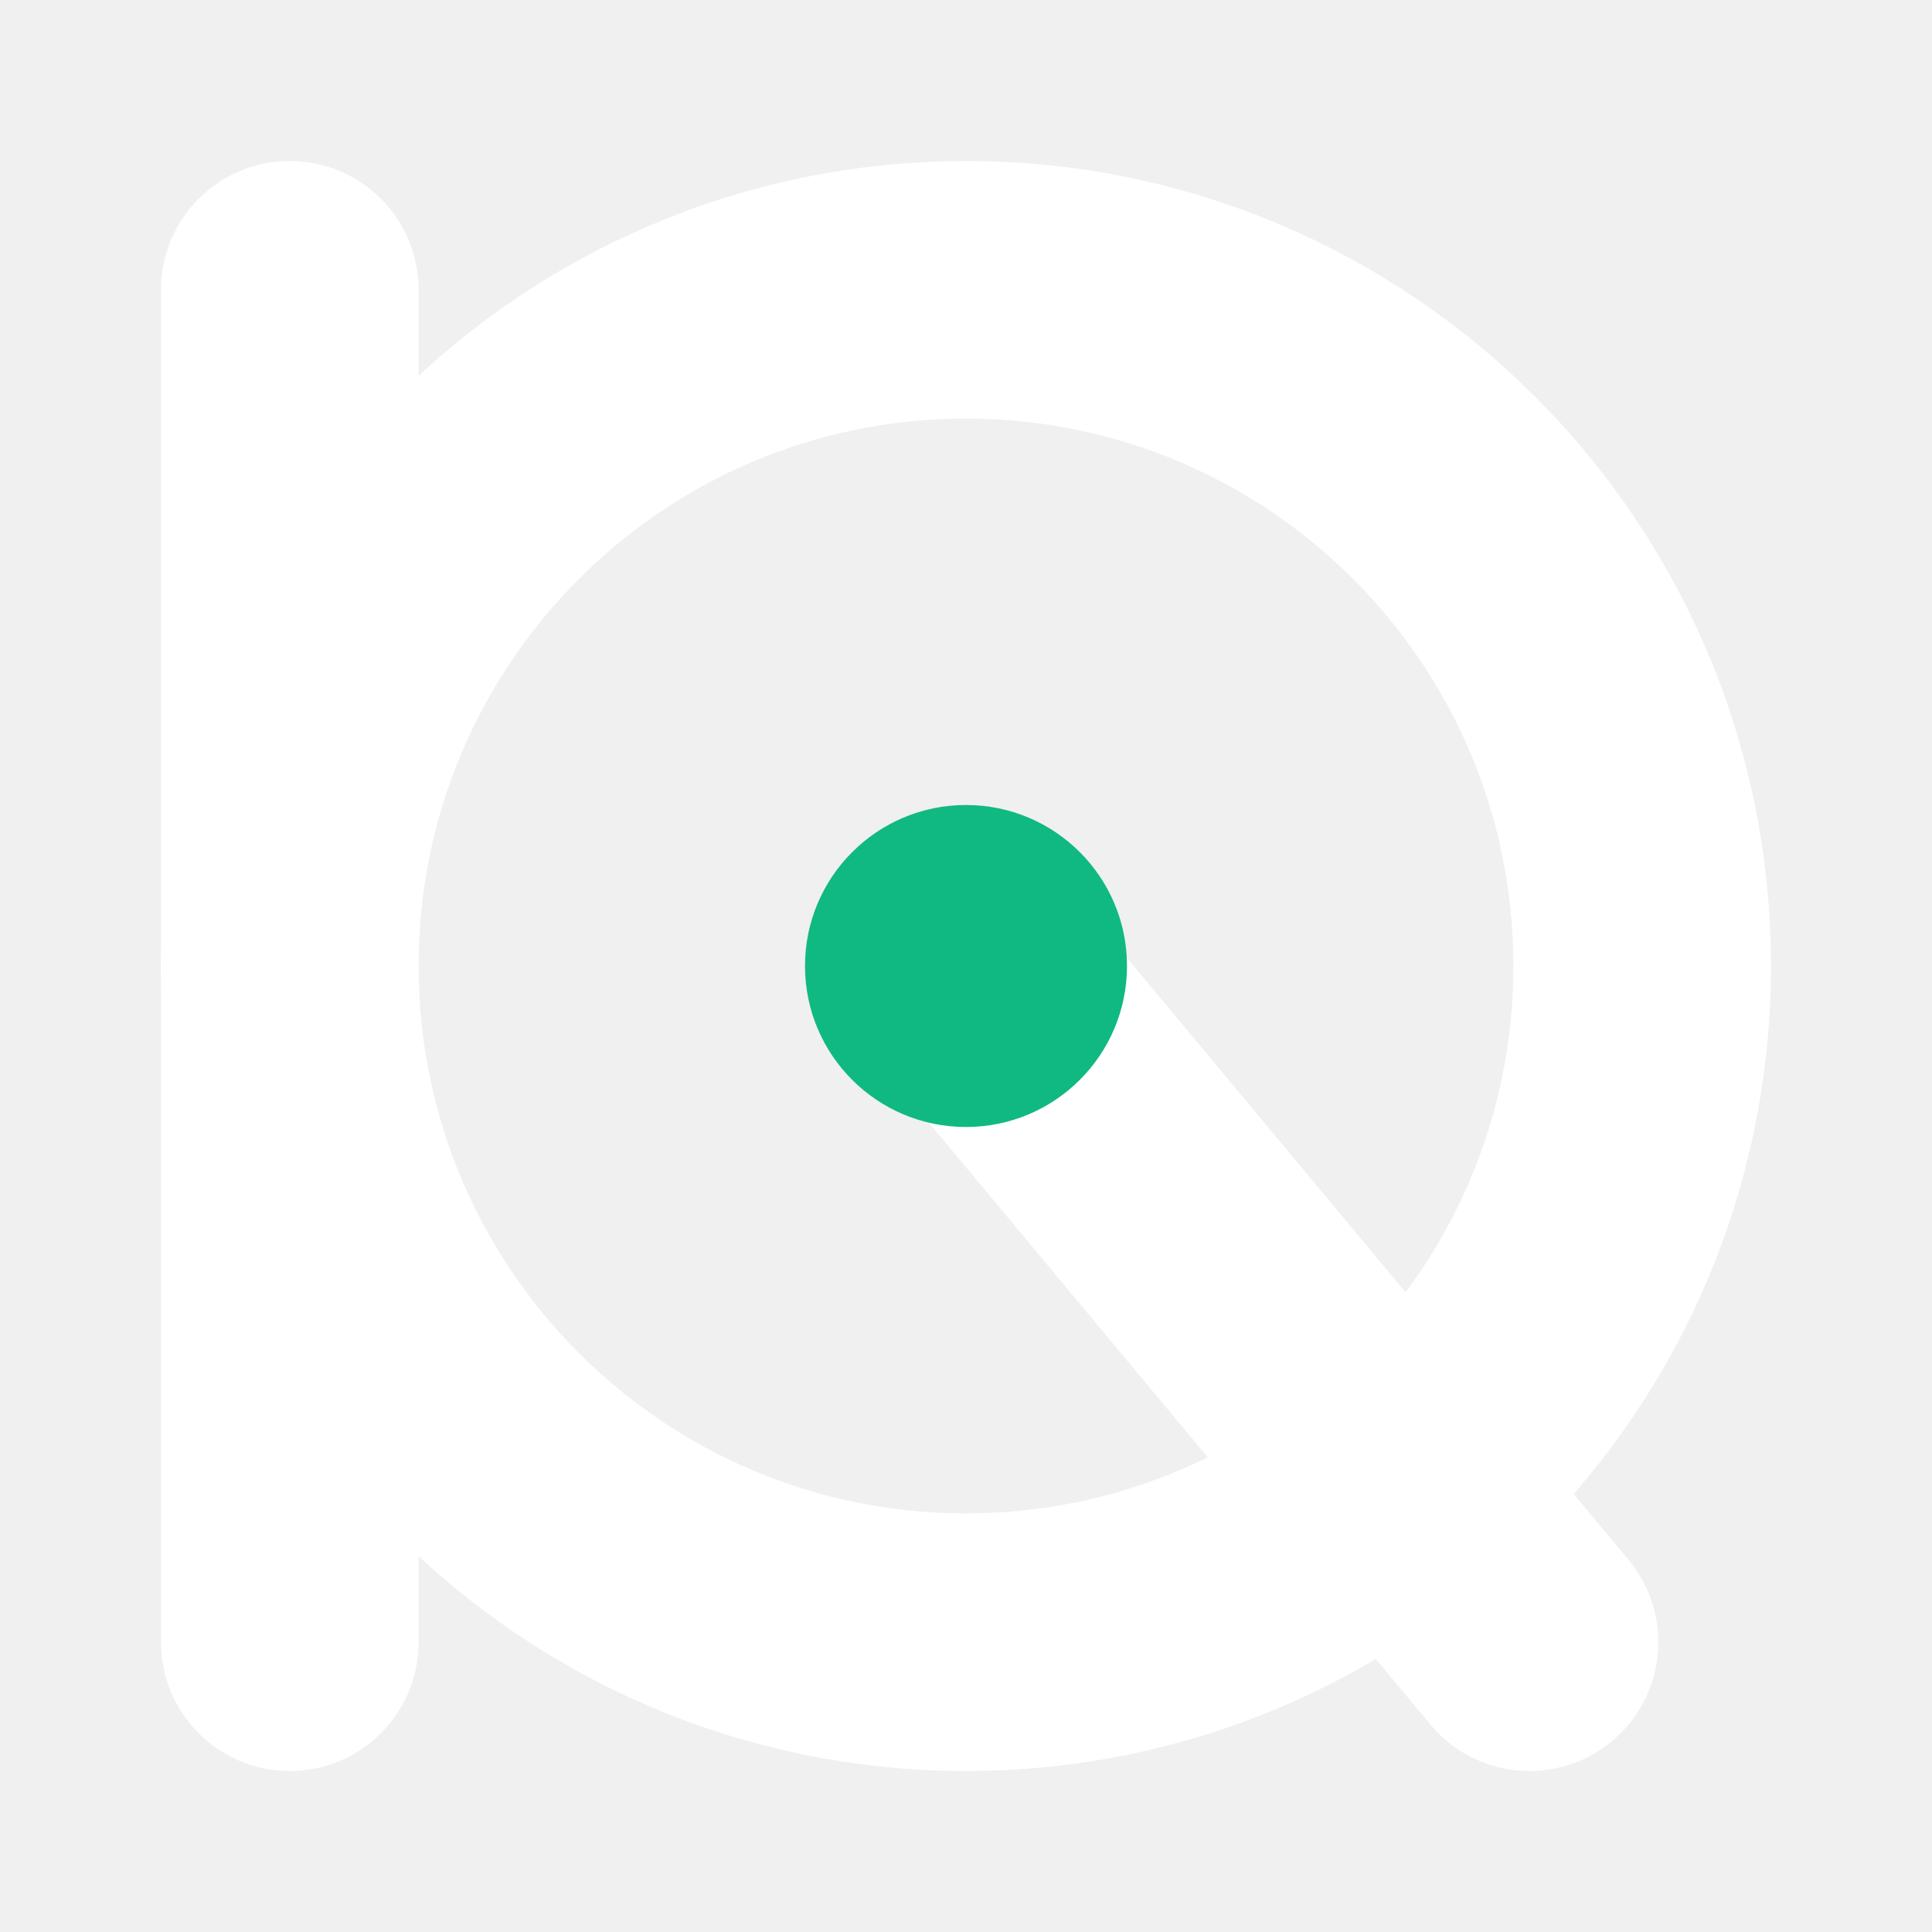
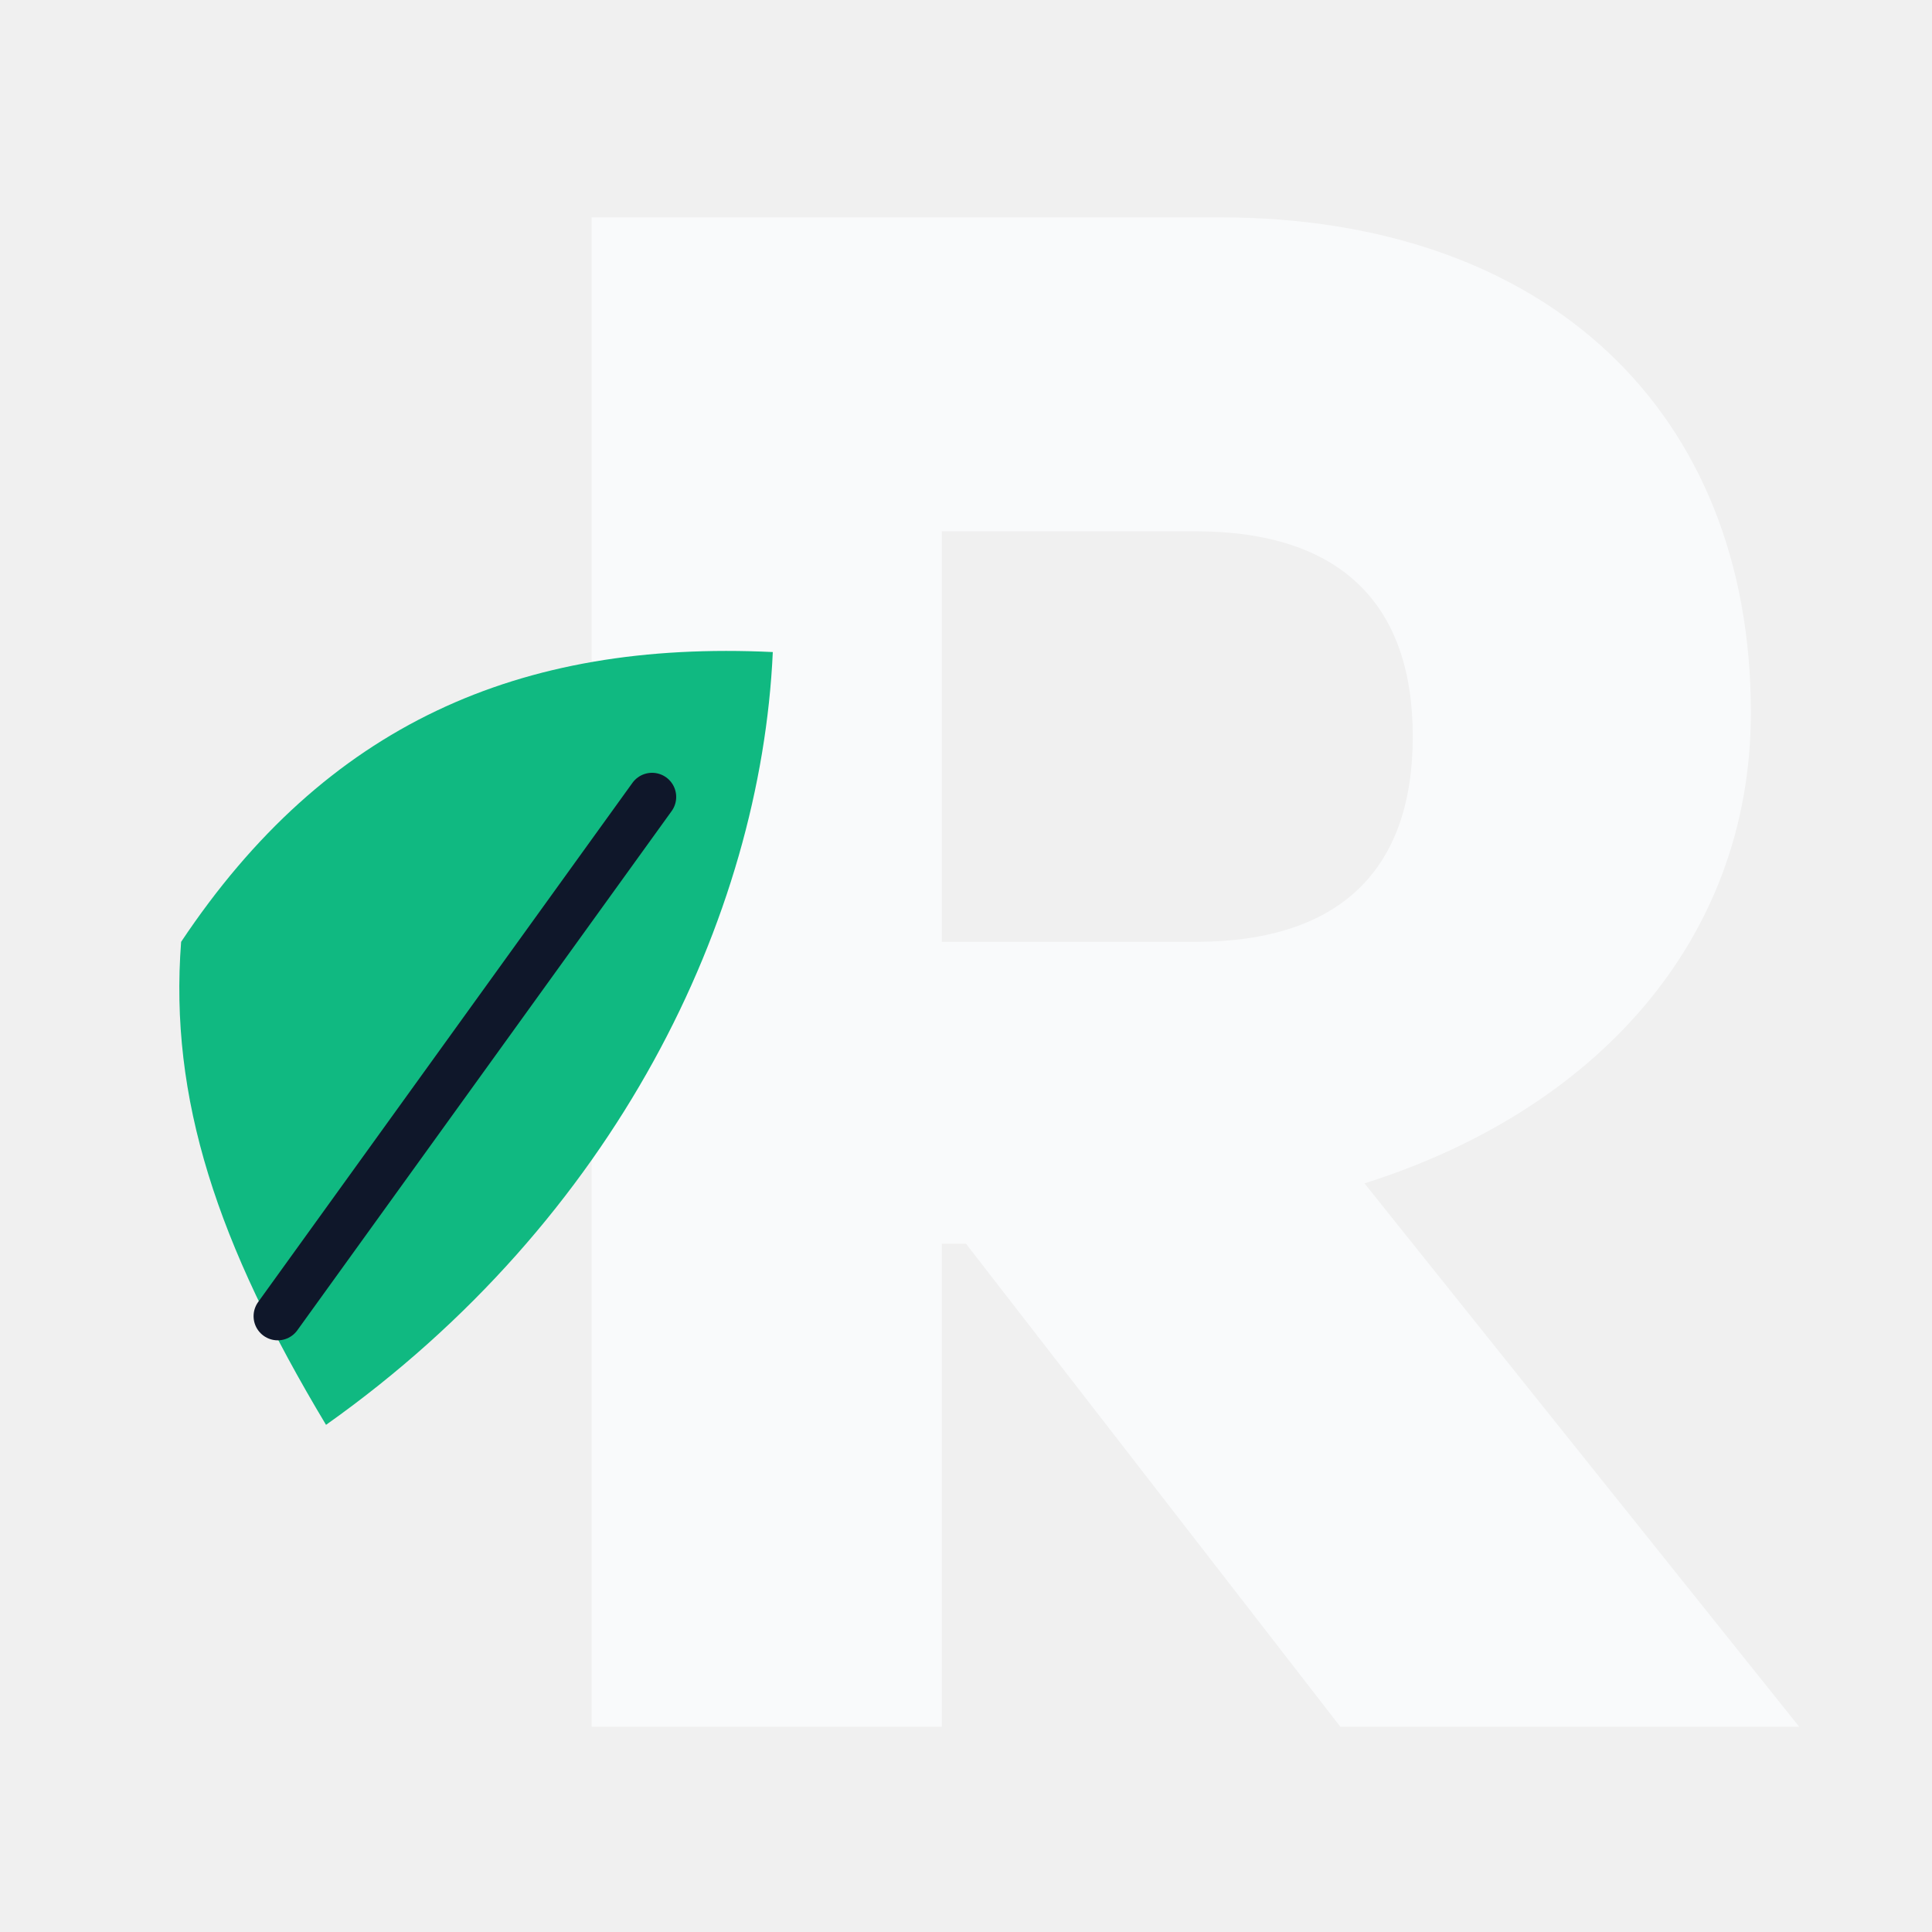
- <svg xmlns="http://www.w3.org/2000/svg" viewBox="0 0 120 120" width="100%" height="100%">
-   <g transform="translate(10, 10)">
-     <rect x="0" y="0" width="16" height="100" rx="8" fill="#FFFFFF" />
-     <circle cx="50" cy="50" r="42" stroke="#FFFFFF" stroke-width="16" fill="none" />
-     <path d="M 50,50 L 85,92" stroke="#FFFFFF" stroke-width="16" stroke-linecap="round" />
-     <circle cx="50" cy="50" r="10" fill="#10B981" />
-   </g>
+ <svg xmlns="http://www.w3.org/2000/svg" width="160" height="160" viewBox="0 0 160 160" fill="none">
+   <path d="M49 18H101C128 18 145 34 145 59C145 78 132 92 113 98L149 143H111L80 103H78V143H49V18ZM78 44V78H99C111 78 117 72 117 61C117 50 111 44 99 44H78Z" fill="#F9FAFB" />
+   <path d="M15 78C27 60 43 53 64 54C63 76 51 101 27 118C18 103 14 91 15 78Z" fill="#10B981" />
+   <path d="M23 109L54 66" stroke="#0F172A" stroke-width="4" stroke-linecap="round" />
</svg>
